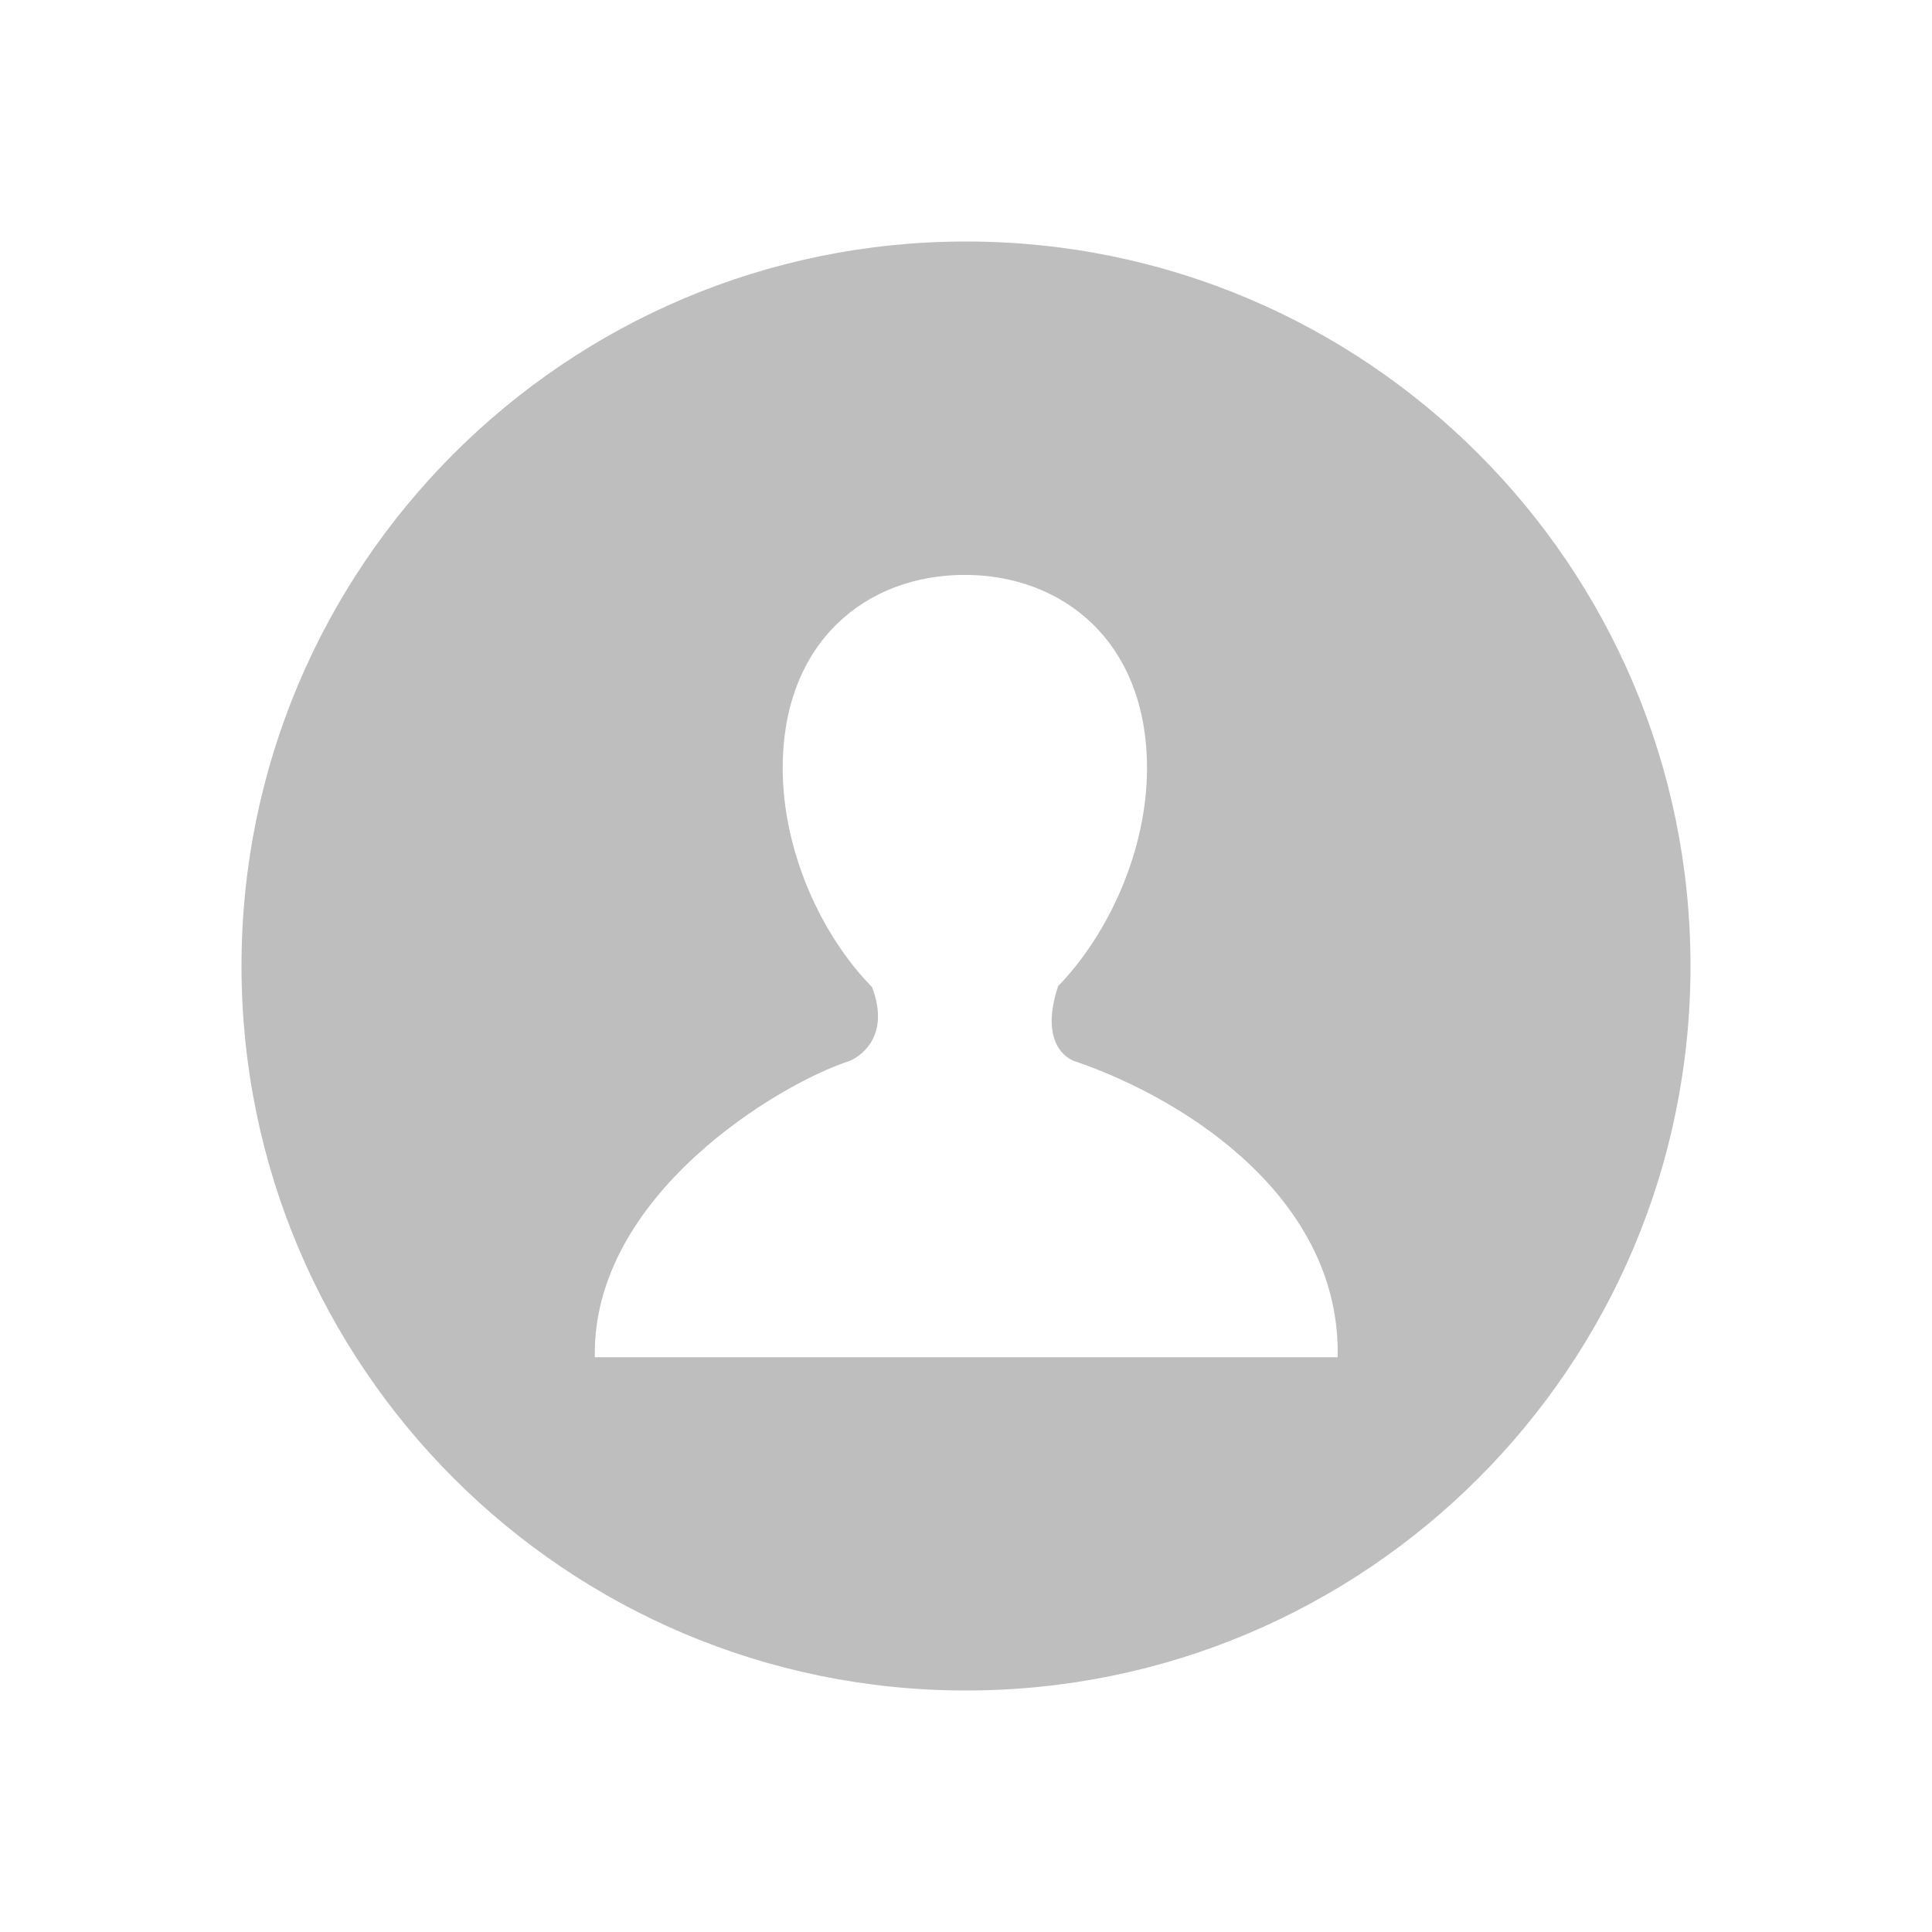
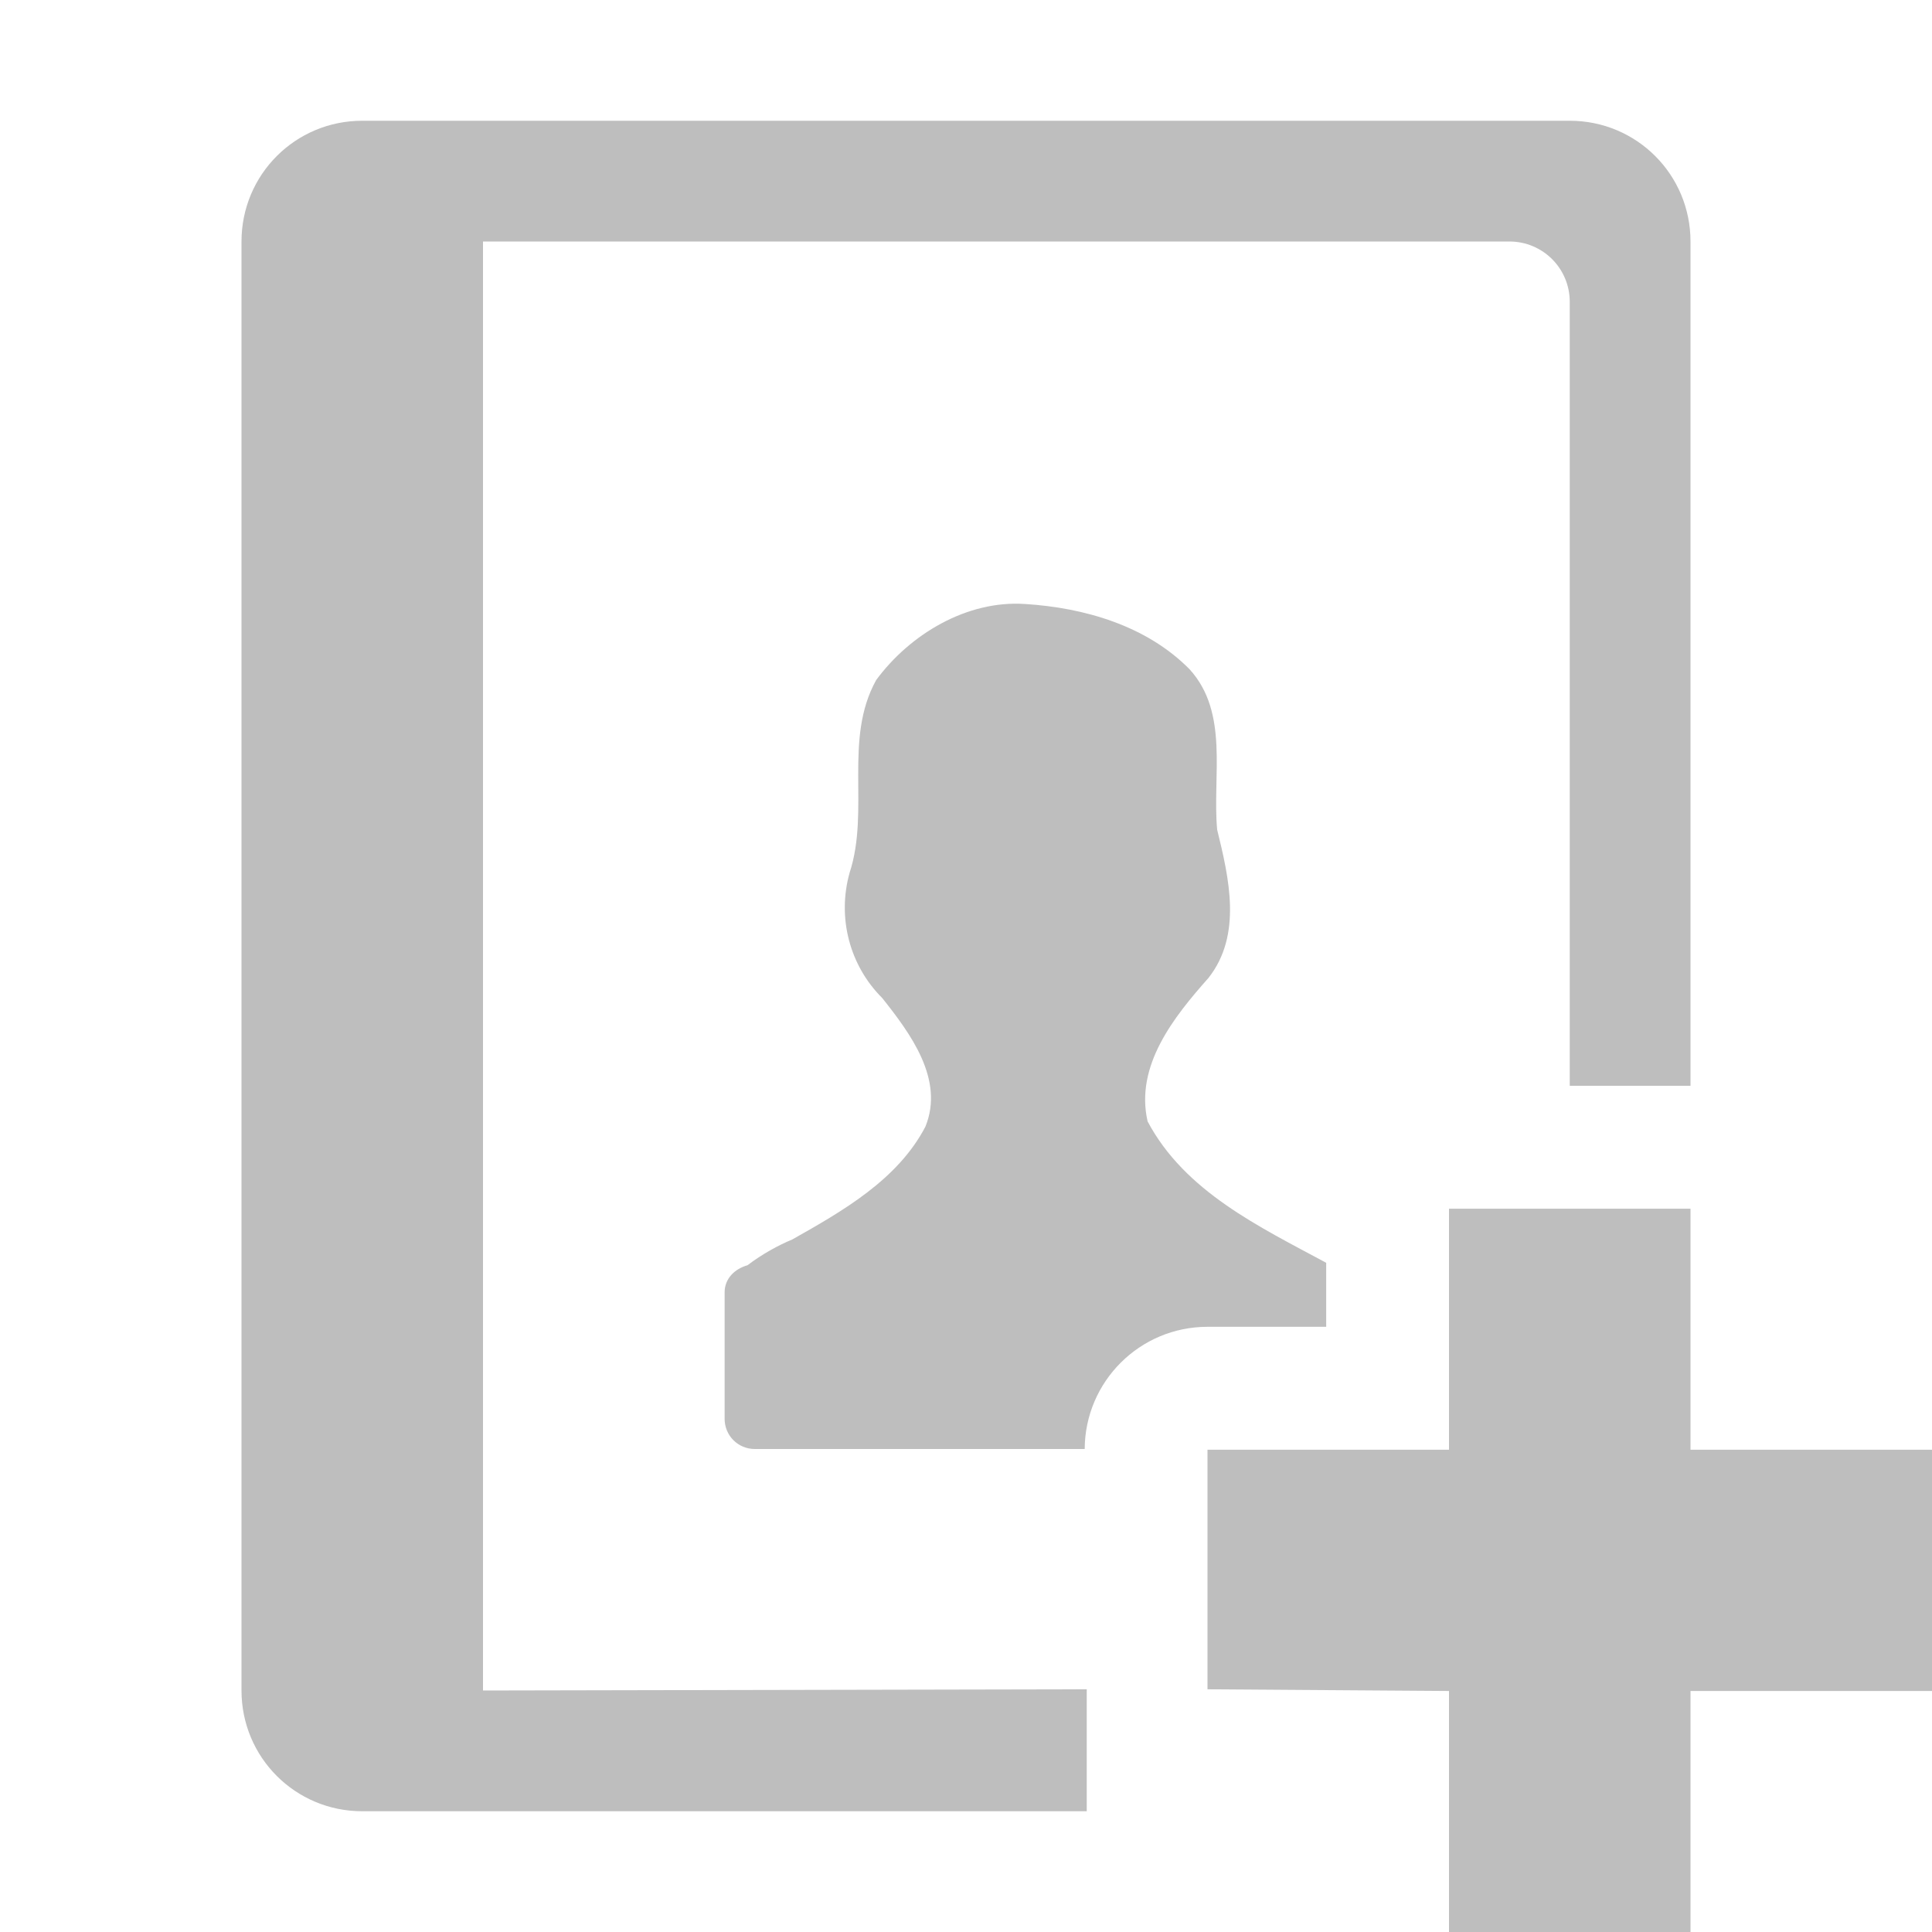
<svg xmlns="http://www.w3.org/2000/svg" version="1.1" viewBox="0 0 16 16">
-   <path d="m8.899 8.788c-0.041-0.013-0.298-0.129-0.137-0.618h-0.002c0.419-0.431 0.739-1.125 0.739-1.808 0-1.051-0.699-1.601-1.51-1.601-0.812 0-1.507 0.55-1.507 1.601 0 0.686 0.318 1.383 0.74 1.813 0.164 0.431-0.129 0.591-0.191 0.613-0.572 0.185-2.13 1.108-2.105 2.452h6.152c0.027-1.284-1.204-2.118-2.178-2.452zm5.101-0.788a6 6 0 0 1-6 6 6 6 0 0 1-6-6 6 6 0 0 1 6-6 6 6 0 0 1 6 6z" fill="#bebebe" />
+   <path d="m3 1c-0.554 0-1 0.446-1 1v12c0 0.554 0.446 1 1 1h6v-1.01l-5 0.01v-12h8.5c0.277 0 0.5 0.223 0.5 0.5v6.492h1v-6.992c0-0.554-0.446-1-1-1zm5.488 4.002c-0.481-0.032-0.952 0.25-1.232 0.63-0.273 0.492-0.05 1.077-0.22 1.596-0.104 0.372 0 0.768 0.27 1.037 0.232 0.292 0.517 0.673 0.358 1.065-0.23 0.441-0.687 0.7-1.103 0.935-0.11 0.045-0.252 0.122-0.37 0.213-0.106 0.03-0.19 0.11-0.19 0.225v1.047c0 0.138 0.11 0.25 0.25 0.25h2.732a1.017 1.017 0 0 1 1.017-1.012h0.983v-0.53c-0.552-0.298-1.17-0.589-1.479-1.171-0.106-0.462 0.219-0.867 0.504-1.188 0.281-0.357 0.17-0.828 0.072-1.228-0.041-0.442 0.101-0.966-0.228-1.328-0.357-0.362-0.872-0.51-1.363-0.541zm3.512 5.008v1.996h-2v1.984l2 0.014v1.996h2v-1.996h2v-1.998h-2v-1.996z" fill="#bebebe" />
</svg>
